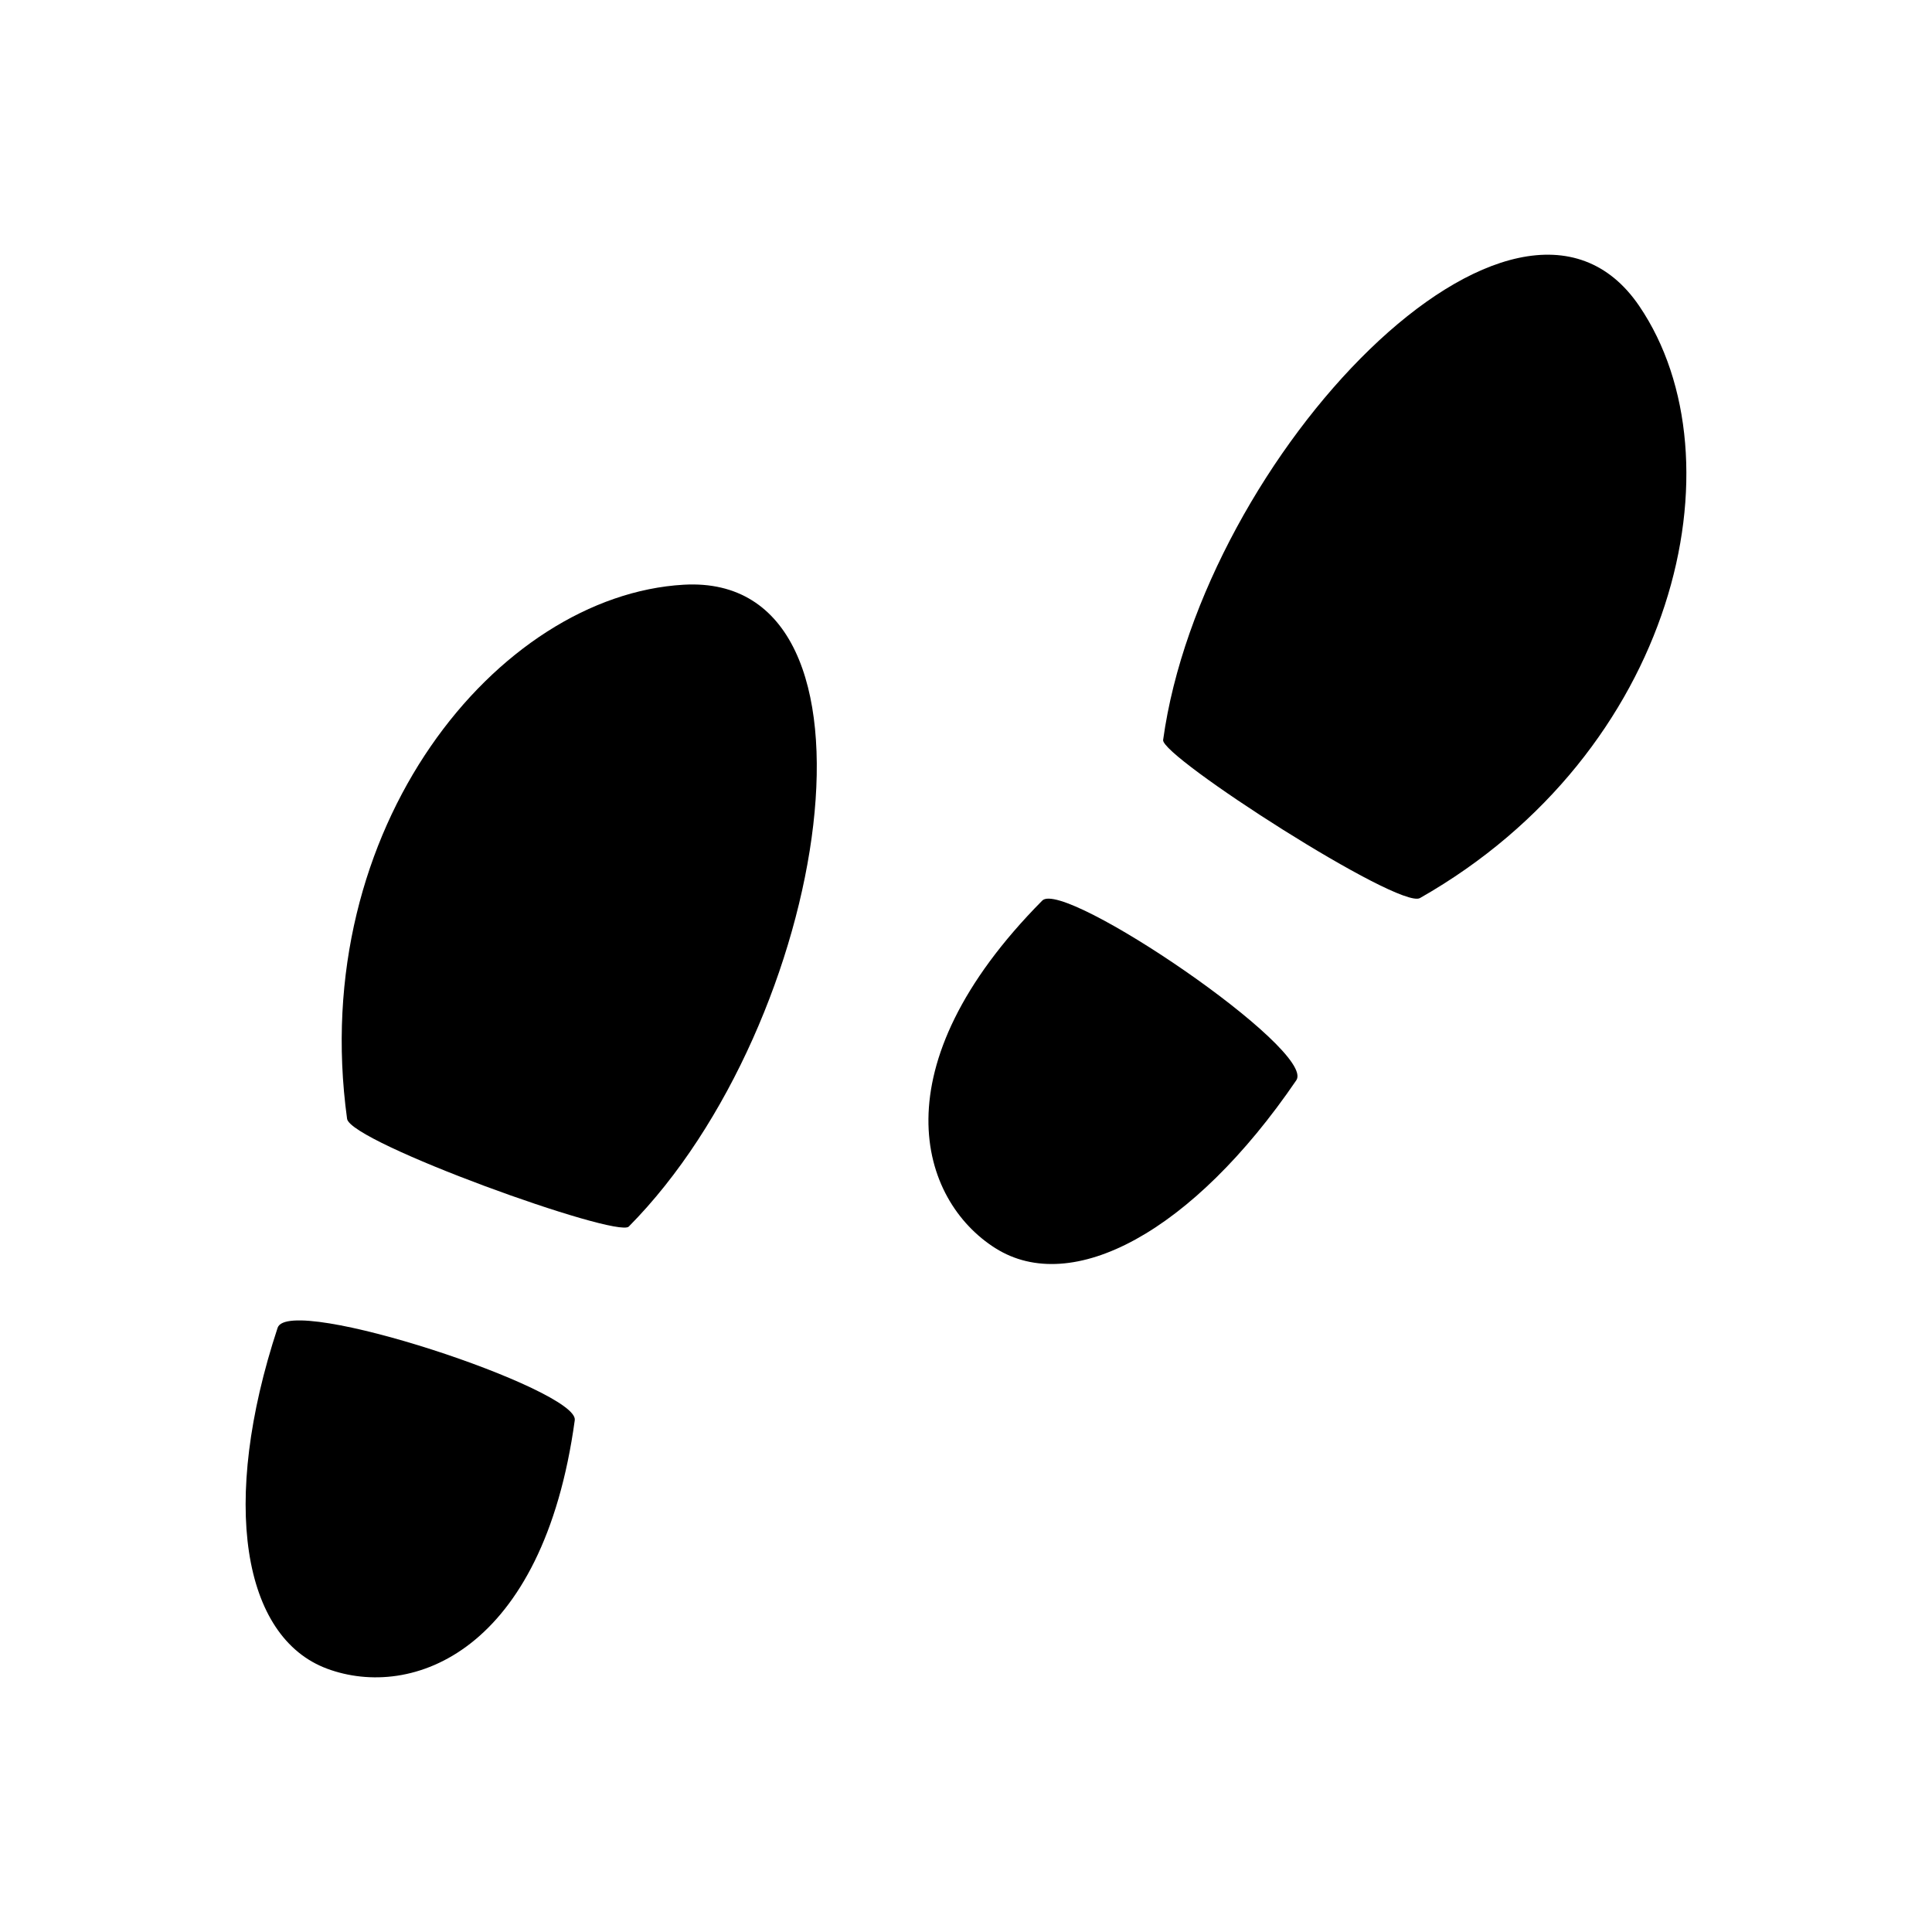
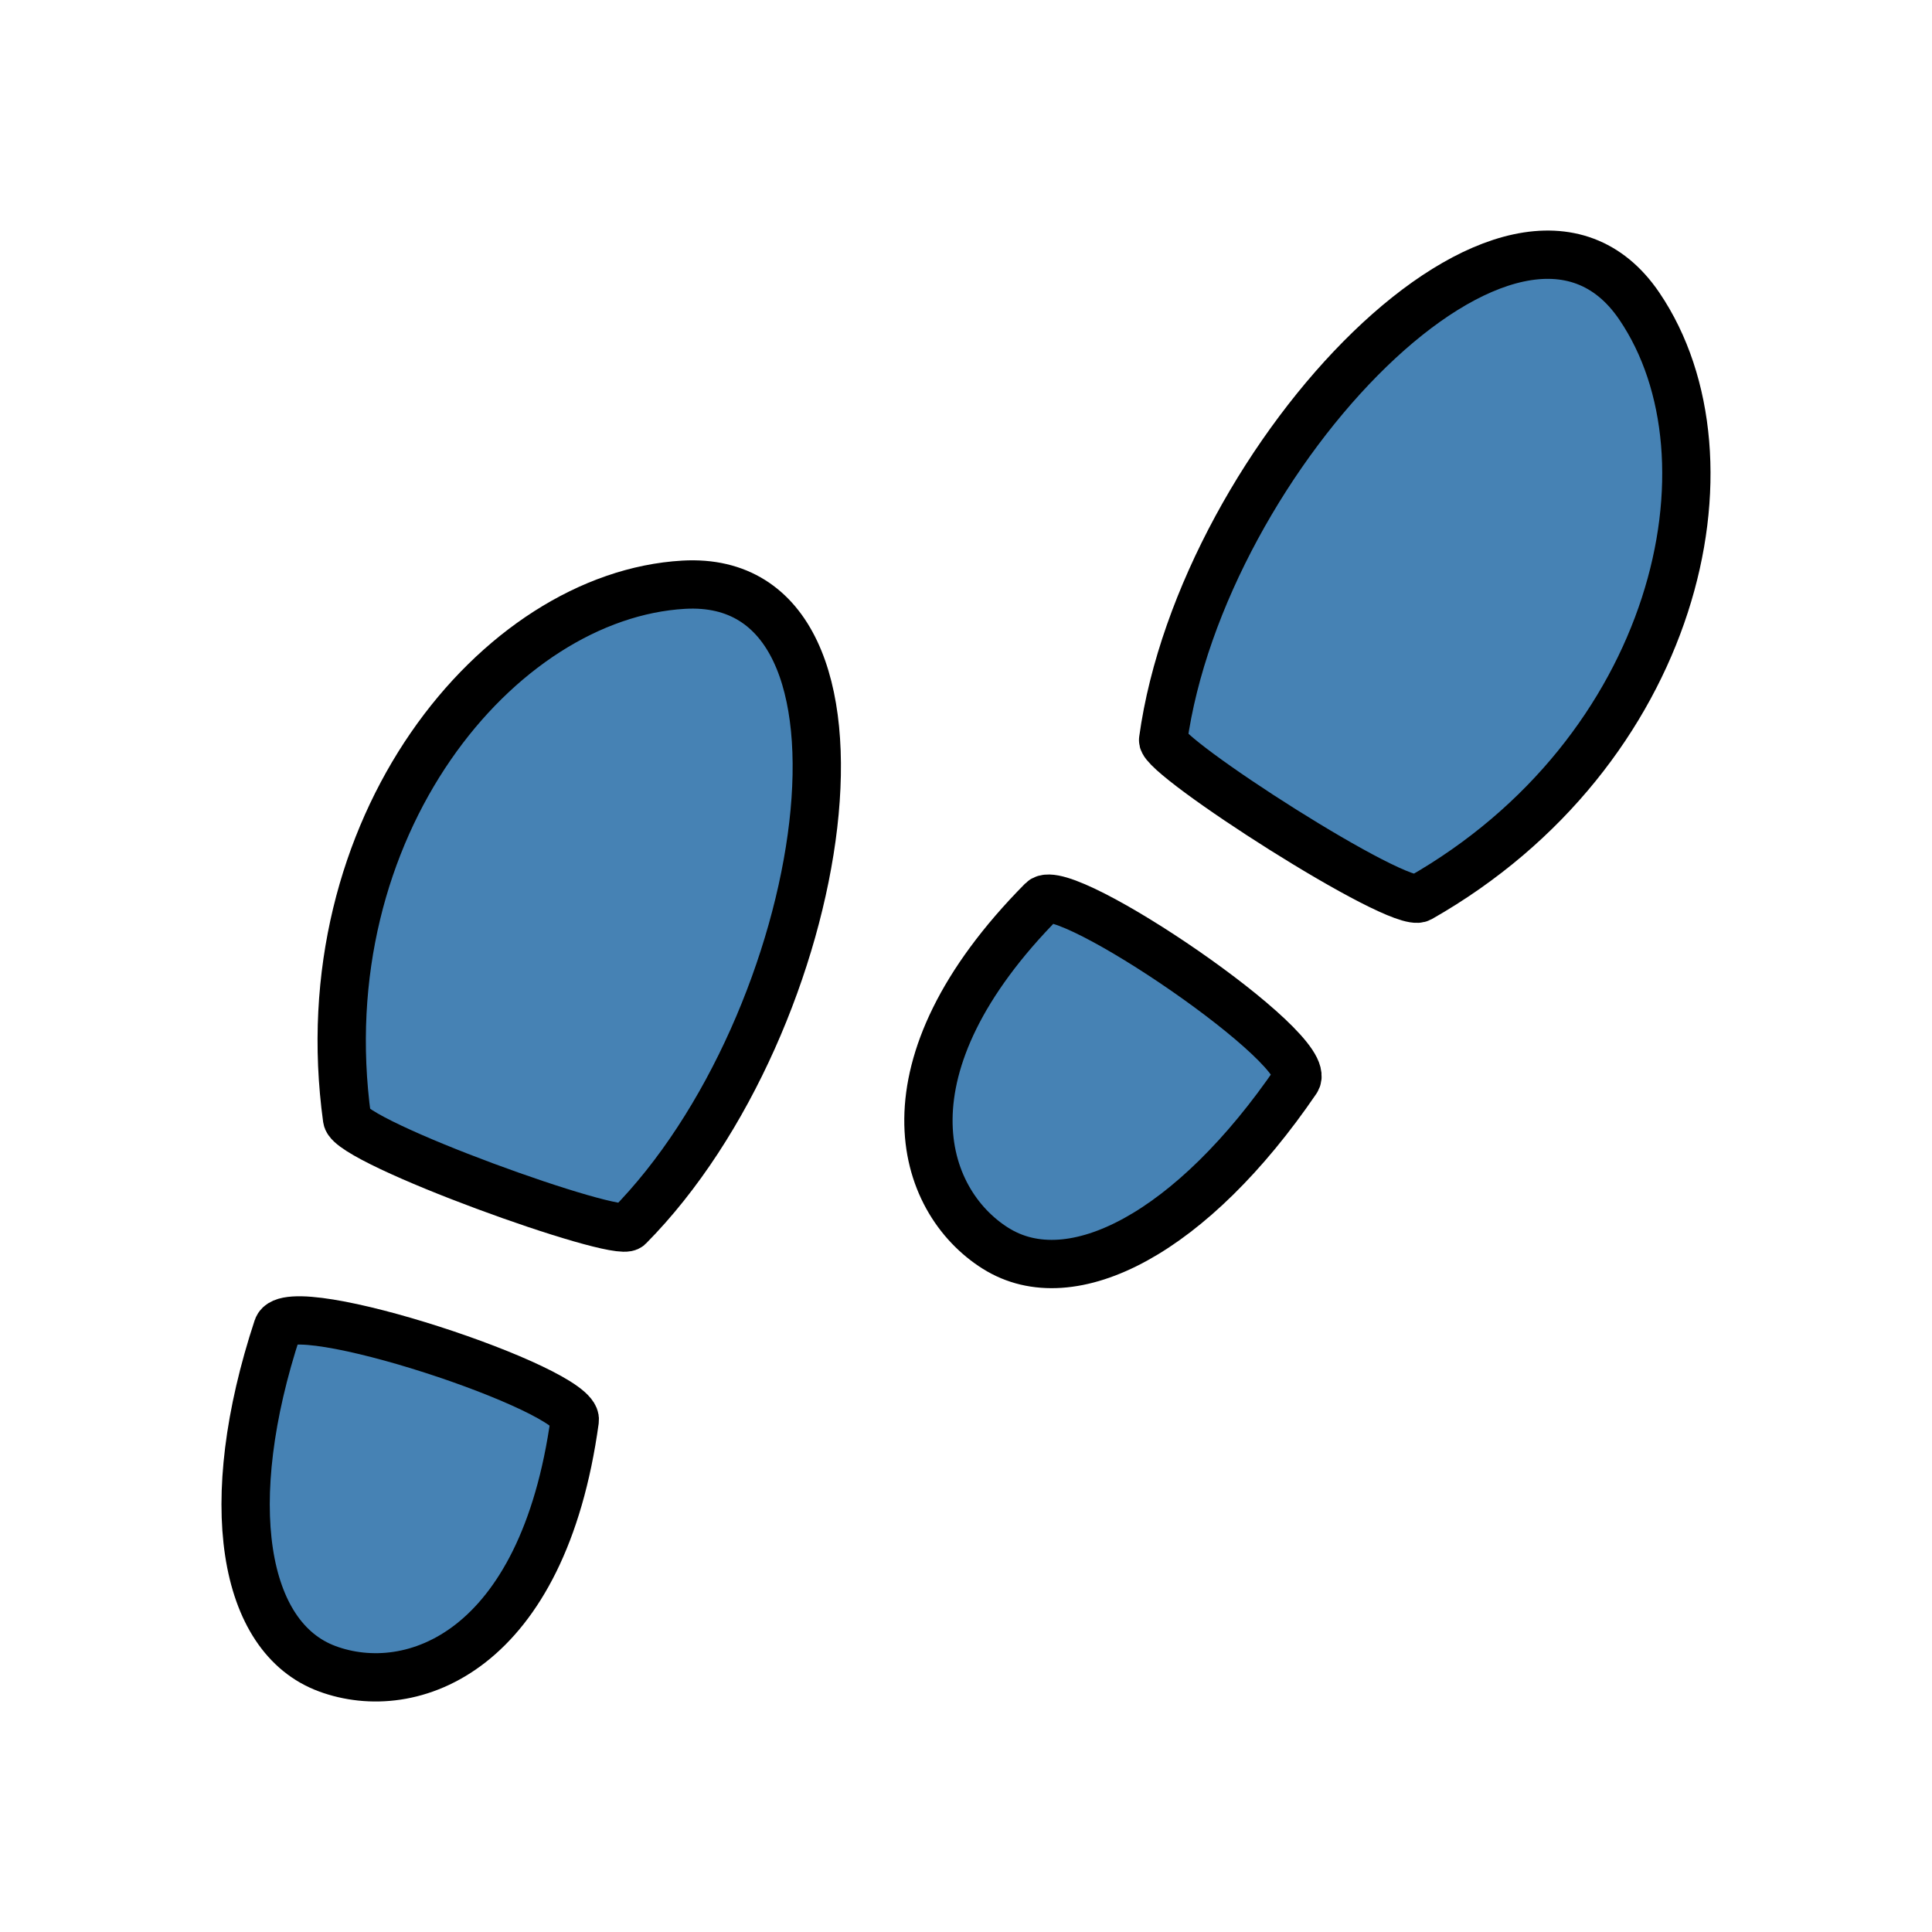
<svg xmlns="http://www.w3.org/2000/svg" xmlns:xlink="http://www.w3.org/1999/xlink" width="40" height="40" id="footsteps" version="1.1">
  <g id="shoeprints">
-     <path id="original" d="M 13.018,25.395 C 12.774,25.641 7.253,23.654 7.186,23.164 6.356,17.127 10.308,12.326 14.155,12.106 c 4.511,-0.258 3.022,9.089 -1.137,13.289 z m -6.244,9.154 c -1.753,-0.648 -2.221,-3.436 -1.026,-7.059 0.236,-0.714 6.239,1.283 6.152,1.913 -0.659,4.804 -3.373,5.795 -5.127,5.146 z" />
+     <path id="original" stroke="black" fill="steelblue" d="M 13.018,25.395 C 12.774,25.641 7.253,23.654 7.186,23.164 6.356,17.127 10.308,12.326 14.155,12.106 c 4.511,-0.258 3.022,9.089 -1.137,13.289 z m -6.244,9.154 c -1.753,-0.648 -2.221,-3.436 -1.026,-7.059 0.236,-0.714 6.239,1.283 6.152,1.913 -0.659,4.804 -3.373,5.795 -5.127,5.146 z" />
    <use xlink:href="#original" id="copy" transform="matrix(-0.6080809,-0.7938751,-0.7938751,0.6080809,52.15771,10.21277)" />
  </g>
</svg>
